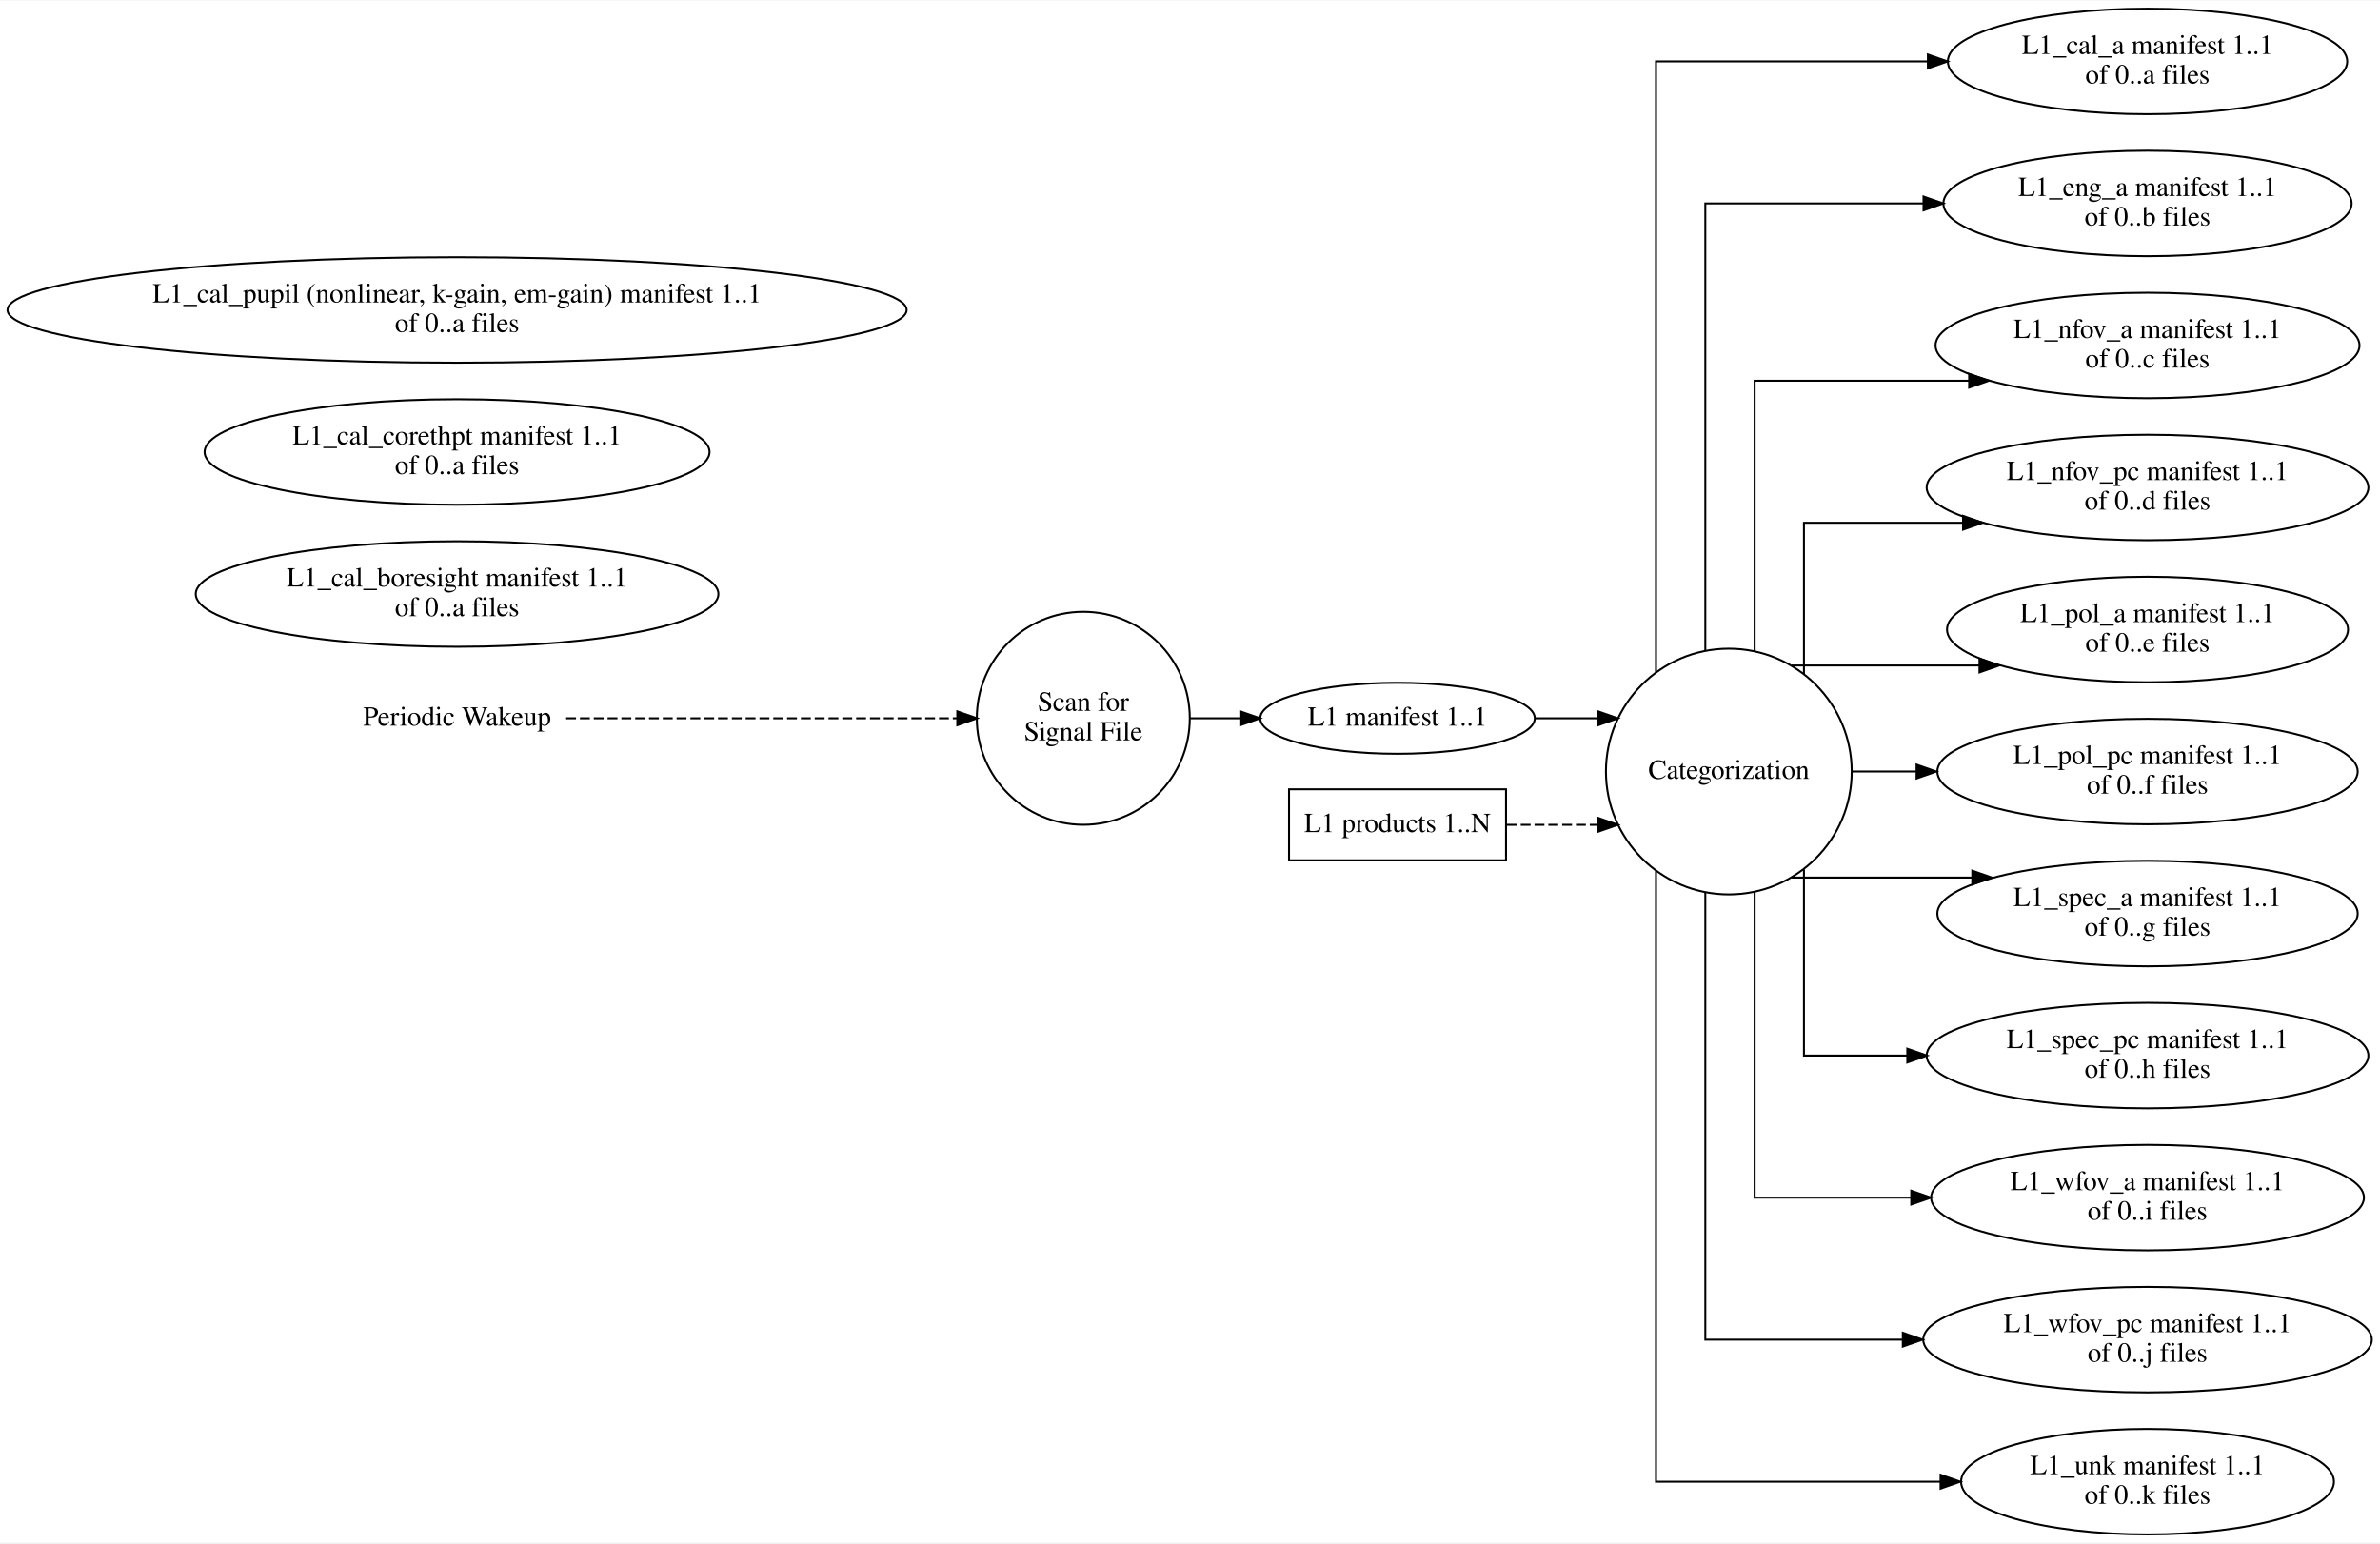
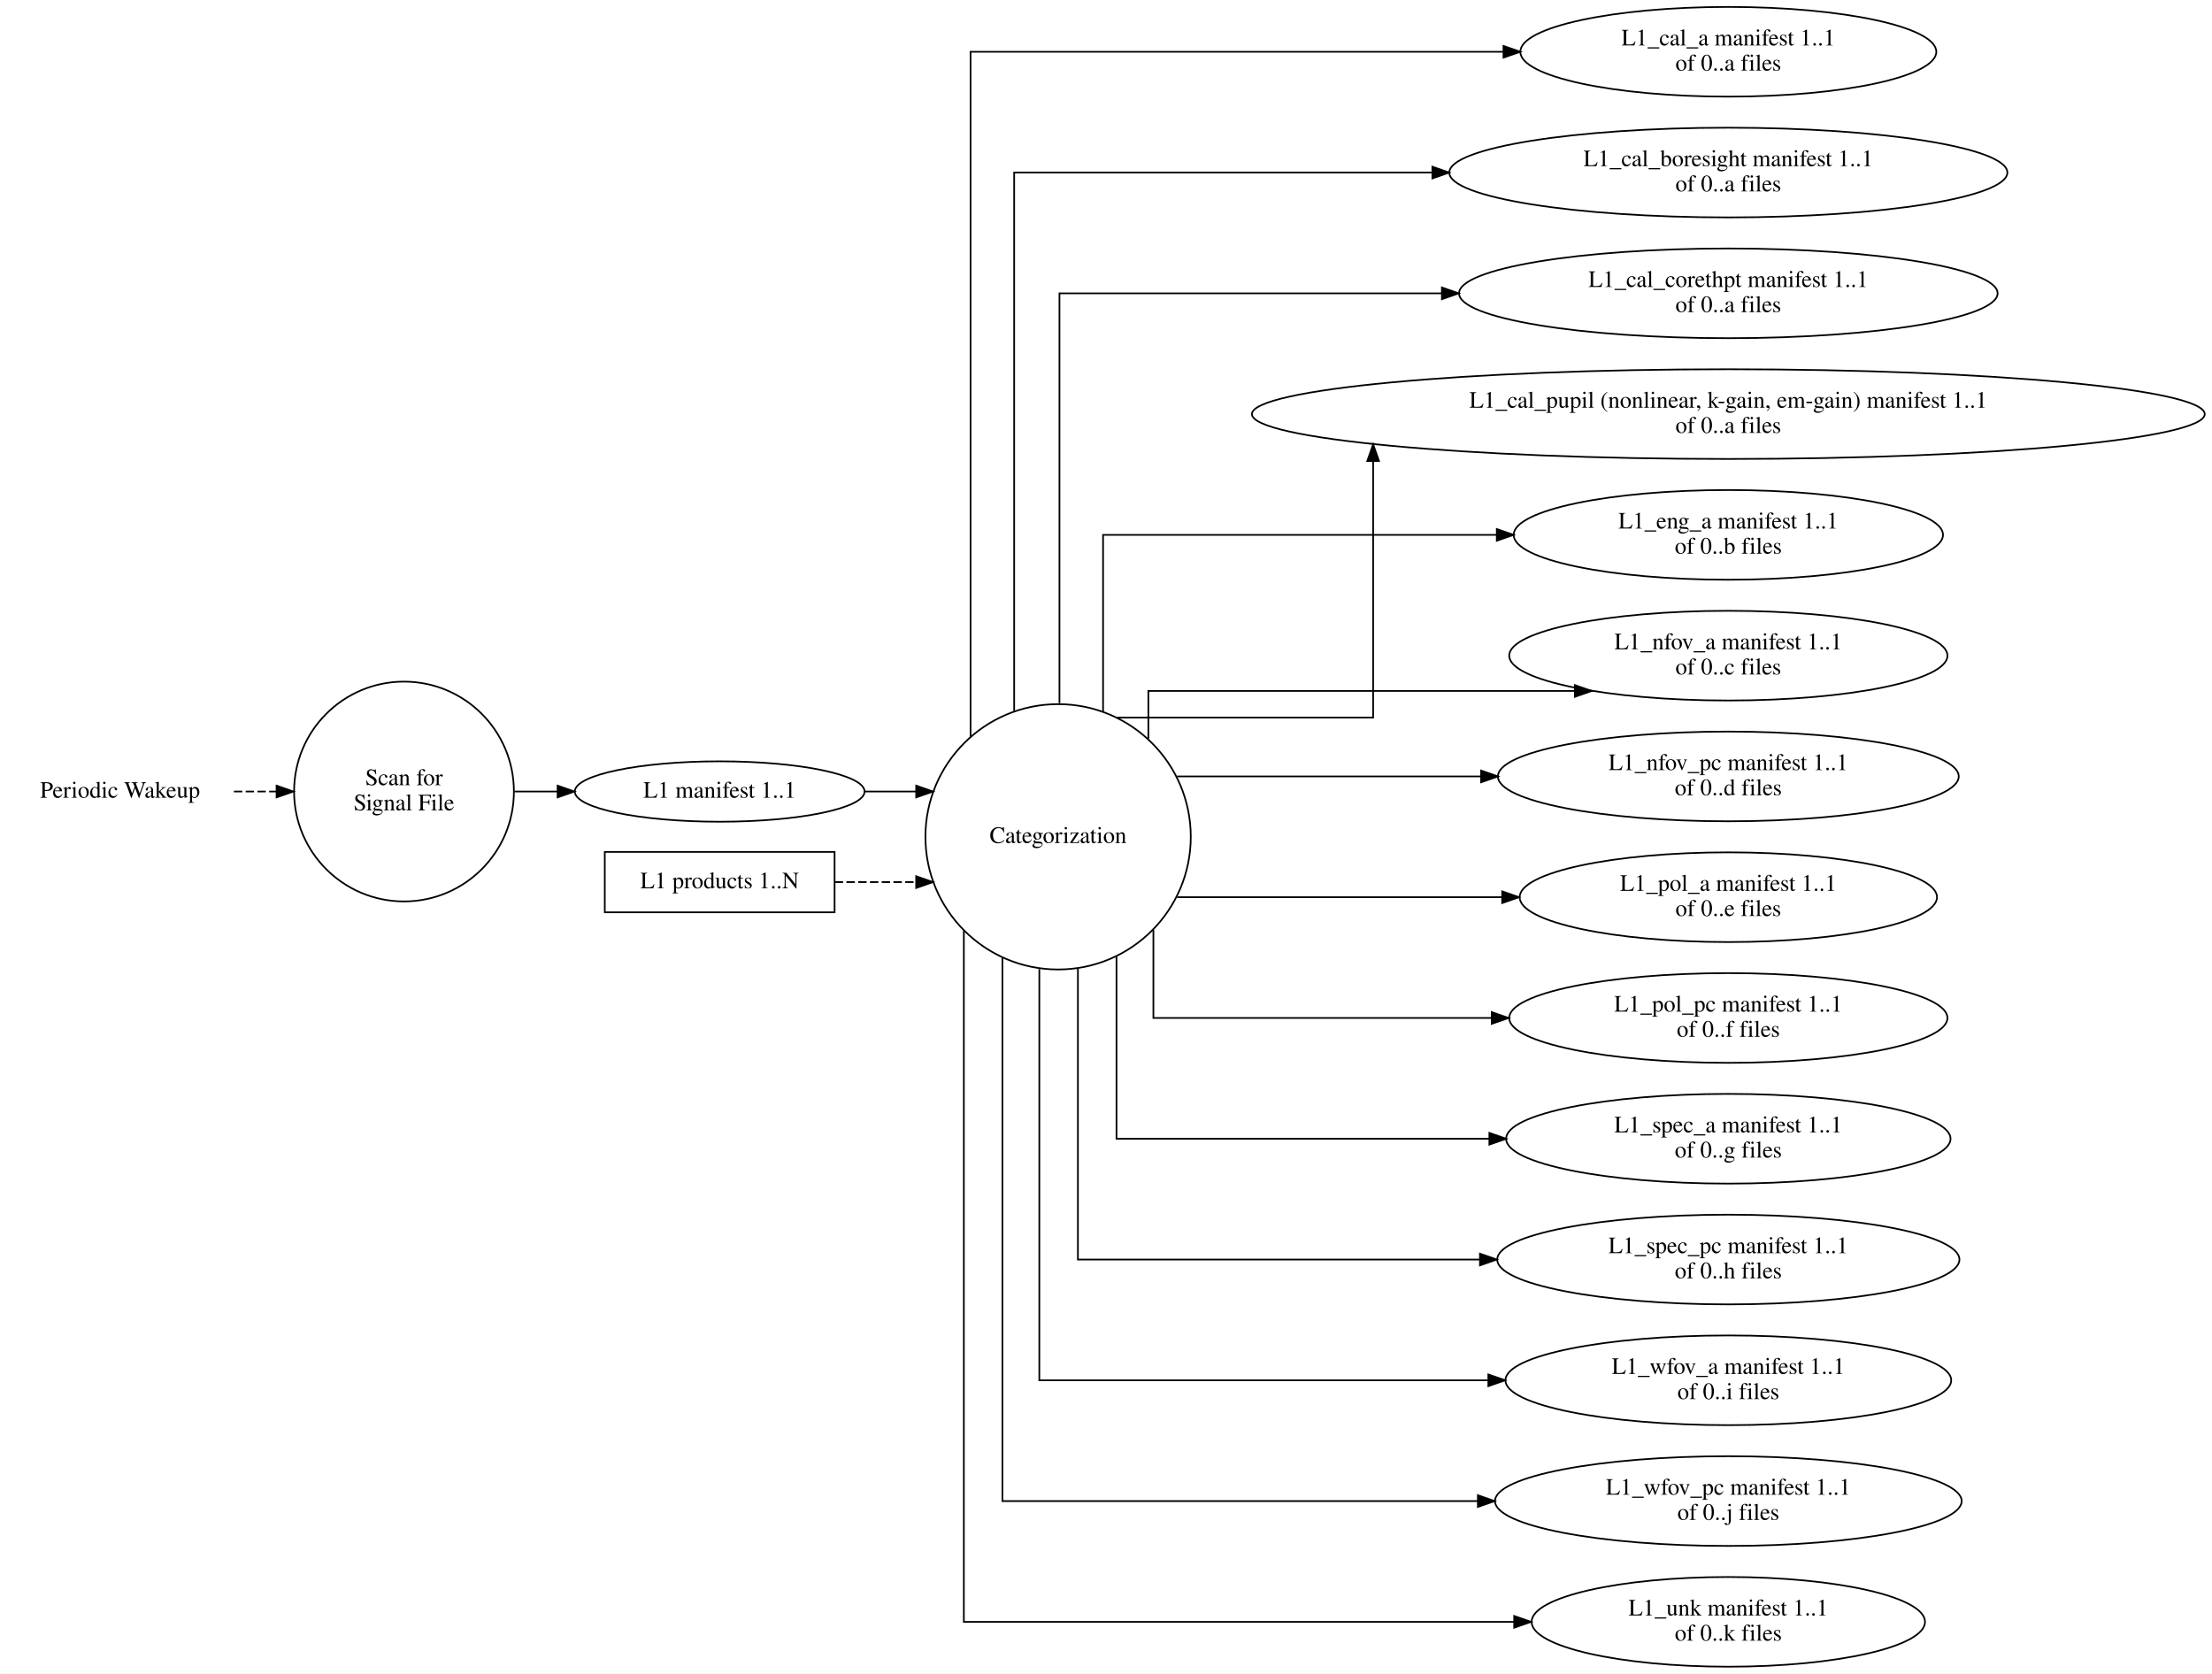
- <svg xmlns="http://www.w3.org/2000/svg" width="1206pt" height="782pt" viewBox="0.00 0.00 1206.42 781.74">
-   <g id="graph0" class="graph" transform="scale(1 1) rotate(0) translate(4 777.74)">
-     <polygon fill="white" stroke="transparent" points="-4,4 -4,-777.74 1202.42,-777.74 1202.42,4 -4,4" />
+ <svg xmlns="http://www.w3.org/2000/svg" width="1319pt" height="998pt" viewBox="0.00 0.00 1318.51 997.74">
+   <g id="graph0" class="graph" transform="scale(1 1) rotate(0) translate(4 993.74)">
+     <polygon fill="white" stroke="transparent" points="-4,4 -4,-993.74 1314.51,-993.74 1314.51,4 -4,4" />
    <g id="node1" class="node">
-       <text text-anchor="middle" x="227.69" y="-410.17" font-family="Times,serif" font-size="14.00">Periodic Wakeup</text>
+       <text text-anchor="middle" x="67.5" y="-518.17" font-family="Times,serif" font-size="14.00">Periodic Wakeup</text>
    </g>
    <g id="node2" class="node">
-       <ellipse fill="none" stroke="black" cx="545.12" cy="-413.87" rx="53.98" ry="53.98" />
-       <text text-anchor="middle" x="545.12" y="-417.67" font-family="Times,serif" font-size="14.00">Scan for</text>
-       <text text-anchor="middle" x="545.12" y="-402.67" font-family="Times,serif" font-size="14.00">Signal File</text>
+       <ellipse fill="none" stroke="black" cx="236.76" cy="-521.87" rx="65.52" ry="65.52" />
+       <text text-anchor="middle" x="236.76" y="-525.67" font-family="Times,serif" font-size="14.00">Scan for</text>
+       <text text-anchor="middle" x="236.76" y="-510.67" font-family="Times,serif" font-size="14.00">Signal File</text>
    </g>
    <g id="edge1" class="edge">
-       <path fill="none" stroke="black" stroke-dasharray="5,2" d="M282.98,-413.87C282.98,-413.87 481.25,-413.87 481.25,-413.87" />
-       <polygon fill="black" stroke="black" points="481.25,-417.37 491.25,-413.87 481.25,-410.37 481.25,-417.37" />
+       <path fill="none" stroke="black" stroke-dasharray="5,2" d="M135.37,-521.87C135.37,-521.87 160.8,-521.87 160.8,-521.87" />
+       <polygon fill="black" stroke="black" points="160.8,-525.37 170.8,-521.87 160.8,-518.37 160.8,-525.37" />
    </g>
    <g id="node5" class="node">
-       <ellipse fill="none" stroke="black" cx="704.4" cy="-413.87" rx="69.59" ry="18" />
-       <text text-anchor="middle" x="704.4" y="-410.17" font-family="Times,serif" font-size="14.00">L1 manifest 1..1</text>
+       <ellipse fill="none" stroke="black" cx="424.96" cy="-521.87" rx="86.38" ry="18" />
+       <text text-anchor="middle" x="424.96" y="-518.17" font-family="Times,serif" font-size="14.00">L1 manifest 1..1</text>
    </g>
    <g id="edge2" class="edge">
-       <path fill="none" stroke="black" d="M599.04,-413.87C599.04,-413.87 624.72,-413.87 624.72,-413.87" />
-       <polygon fill="black" stroke="black" points="624.72,-417.37 634.72,-413.87 624.72,-410.37 624.72,-417.37" />
+       <path fill="none" stroke="black" d="M302.59,-521.87C302.59,-521.87 328.34,-521.87 328.34,-521.87" />
+       <polygon fill="black" stroke="black" points="328.34,-525.37 338.34,-521.87 328.34,-518.37 328.34,-525.37" />
    </g>
    <g id="node3" class="node">
-       <ellipse fill="none" stroke="black" cx="872.34" cy="-386.87" rx="62.29" ry="62.29" />
-       <text text-anchor="middle" x="872.34" y="-383.17" font-family="Times,serif" font-size="14.00">Categorization</text>
+       <ellipse fill="none" stroke="black" cx="626.7" cy="-494.87" rx="79.09" ry="79.09" />
+       <text text-anchor="middle" x="626.7" y="-491.17" font-family="Times,serif" font-size="14.00">Categorization</text>
    </g>
    <g id="node6" class="node">
-       <ellipse fill="none" stroke="black" cx="1084.58" cy="-746.87" rx="101.23" ry="26.74" />
-       <text text-anchor="middle" x="1084.58" y="-750.67" font-family="Times,serif" font-size="14.00">L1_cal_a manifest 1..1</text>
-       <text text-anchor="middle" x="1084.58" y="-735.67" font-family="Times,serif" font-size="14.00">of 0..a files</text>
+       <ellipse fill="none" stroke="black" cx="1026.25" cy="-962.87" rx="123.99" ry="26.74" />
+       <text text-anchor="middle" x="1026.25" y="-966.67" font-family="Times,serif" font-size="14.00">L1_cal_a manifest 1..1</text>
+       <text text-anchor="middle" x="1026.25" y="-951.67" font-family="Times,serif" font-size="14.00">of 0..a files</text>
    </g>
    <g id="edge5" class="edge">
-       <path fill="none" stroke="black" d="M835.42,-437.31C835.42,-536.38 835.42,-746.87 835.42,-746.87 835.42,-746.87 973.24,-746.87 973.24,-746.87" />
-       <polygon fill="black" stroke="black" points="973.24,-750.37 983.24,-746.87 973.24,-743.37 973.24,-750.37" />
+       <path fill="none" stroke="black" d="M574.51,-554.62C574.51,-680.78 574.51,-962.87 574.51,-962.87 574.51,-962.87 892.21,-962.87 892.21,-962.87" />
+       <polygon fill="black" stroke="black" points="892.21,-966.37 902.21,-962.87 892.21,-959.37 892.21,-966.37" />
+     </g>
+     <g id="node7" class="node">
+       <ellipse fill="none" stroke="black" cx="1026.25" cy="-890.87" rx="166.34" ry="26.74" />
+       <text text-anchor="middle" x="1026.25" y="-894.67" font-family="Times,serif" font-size="14.00">L1_cal_boresight manifest 1..1</text>
+       <text text-anchor="middle" x="1026.25" y="-879.67" font-family="Times,serif" font-size="14.00">of 0..a files</text>
+     </g>
+     <g id="edge6" class="edge">
+       <path fill="none" stroke="black" d="M600.51,-569.82C600.51,-684.62 600.51,-890.87 600.51,-890.87 600.51,-890.87 849.82,-890.87 849.82,-890.87" />
+       <polygon fill="black" stroke="black" points="849.82,-894.37 859.82,-890.87 849.82,-887.37 849.82,-894.37" />
+     </g>
+     <g id="node8" class="node">
+       <ellipse fill="none" stroke="black" cx="1026.25" cy="-818.87" rx="160.53" ry="26.74" />
+       <text text-anchor="middle" x="1026.25" y="-822.67" font-family="Times,serif" font-size="14.00">L1_cal_corethpt manifest 1..1</text>
+       <text text-anchor="middle" x="1026.25" y="-807.67" font-family="Times,serif" font-size="14.00">of 0..a files</text>
+     </g>
+     <g id="edge7" class="edge">
+       <path fill="none" stroke="black" d="M627.51,-574.54C627.51,-670.48 627.51,-818.87 627.51,-818.87 627.51,-818.87 855.5,-818.87 855.5,-818.87" />
+       <polygon fill="black" stroke="black" points="855.5,-822.37 865.5,-818.87 855.5,-815.37 855.5,-822.37" />
+     </g>
+     <g id="node9" class="node">
+       <ellipse fill="none" stroke="black" cx="1026.25" cy="-746.87" rx="284.01" ry="26.74" />
+       <text text-anchor="middle" x="1026.25" y="-750.67" font-family="Times,serif" font-size="14.00">L1_cal_pupil (nonlinear, k-gain, em-gain) manifest 1..1</text>
+       <text text-anchor="middle" x="1026.25" y="-735.67" font-family="Times,serif" font-size="14.00">of 0..a files</text>
+     </g>
+     <g id="edge8" class="edge">
+       <path fill="none" stroke="black" d="M662.02,-565.95C716.43,-565.95 814.51,-565.95 814.51,-565.95 814.51,-565.95 814.51,-718.86 814.51,-718.86" />
+       <polygon fill="black" stroke="black" points="811.01,-718.86 814.51,-728.86 818.01,-718.86 811.01,-718.86" />
    </g>
    <g id="node10" class="node">
-       <ellipse fill="none" stroke="black" cx="1084.58" cy="-674.87" rx="103.48" ry="26.74" />
-       <text text-anchor="middle" x="1084.58" y="-678.67" font-family="Times,serif" font-size="14.00">L1_eng_a manifest 1..1</text>
-       <text text-anchor="middle" x="1084.58" y="-663.67" font-family="Times,serif" font-size="14.00">of 0..b files</text>
+       <ellipse fill="none" stroke="black" cx="1026.25" cy="-674.87" rx="127.97" ry="26.74" />
+       <text text-anchor="middle" x="1026.25" y="-678.67" font-family="Times,serif" font-size="14.00">L1_eng_a manifest 1..1</text>
+       <text text-anchor="middle" x="1026.25" y="-663.67" font-family="Times,serif" font-size="14.00">of 0..b files</text>
    </g>
-     <g id="edge6" class="edge">
-       <path fill="none" stroke="black" d="M860.42,-448.3C860.42,-532.88 860.42,-674.87 860.42,-674.87 860.42,-674.87 971.03,-674.87 971.03,-674.87" />
-       <polygon fill="black" stroke="black" points="971.03,-678.37 981.03,-674.87 971.03,-671.37 971.03,-678.37" />
+     <g id="edge9" class="edge">
+       <path fill="none" stroke="black" d="M653.51,-569.64C653.51,-619.1 653.51,-674.87 653.51,-674.87 653.51,-674.87 888.23,-674.87 888.23,-674.87" />
+       <polygon fill="black" stroke="black" points="888.23,-678.37 898.23,-674.87 888.23,-671.37 888.23,-678.37" />
    </g>
    <g id="node11" class="node">
-       <ellipse fill="none" stroke="black" cx="1084.58" cy="-602.87" rx="107.46" ry="26.74" />
-       <text text-anchor="middle" x="1084.58" y="-606.67" font-family="Times,serif" font-size="14.00">L1_nfov_a manifest 1..1</text>
-       <text text-anchor="middle" x="1084.58" y="-591.67" font-family="Times,serif" font-size="14.00">of 0..c files</text>
+       <ellipse fill="none" stroke="black" cx="1026.25" cy="-602.87" rx="130.63" ry="26.74" />
+       <text text-anchor="middle" x="1026.25" y="-606.67" font-family="Times,serif" font-size="14.00">L1_nfov_a manifest 1..1</text>
+       <text text-anchor="middle" x="1026.25" y="-591.67" font-family="Times,serif" font-size="14.00">of 0..c files</text>
    </g>
-     <g id="edge7" class="edge">
-       <path fill="none" stroke="black" d="M885.42,-447.93C885.42,-506.15 885.42,-585 885.42,-585 885.42,-585 994.15,-585 994.15,-585" />
-       <polygon fill="black" stroke="black" points="994.15,-588.5 1004.15,-585 994.15,-581.5 994.15,-588.5" />
+     <g id="edge10" class="edge">
+       <path fill="none" stroke="black" d="M680.51,-553.35C680.51,-569.07 680.51,-581.82 680.51,-581.82 680.51,-581.82 934.75,-581.82 934.75,-581.82" />
+       <polygon fill="black" stroke="black" points="934.75,-585.32 944.75,-581.82 934.75,-578.32 934.75,-585.32" />
    </g>
    <g id="node12" class="node">
-       <ellipse fill="none" stroke="black" cx="1084.58" cy="-530.87" rx="111.95" ry="26.74" />
-       <text text-anchor="middle" x="1084.58" y="-534.67" font-family="Times,serif" font-size="14.00">L1_nfov_pc manifest 1..1</text>
-       <text text-anchor="middle" x="1084.58" y="-519.67" font-family="Times,serif" font-size="14.00">of 0..d files</text>
+       <ellipse fill="none" stroke="black" cx="1026.25" cy="-530.87" rx="137.36" ry="26.74" />
+       <text text-anchor="middle" x="1026.25" y="-534.67" font-family="Times,serif" font-size="14.00">L1_nfov_pc manifest 1..1</text>
+       <text text-anchor="middle" x="1026.25" y="-519.67" font-family="Times,serif" font-size="14.00">of 0..d files</text>
    </g>
-     <g id="edge8" class="edge">
-       <path fill="none" stroke="black" d="M910.42,-436.36C910.42,-471.69 910.42,-513 910.42,-513 910.42,-513 991.07,-513 991.07,-513" />
-       <polygon fill="black" stroke="black" points="991.07,-516.5 1001.07,-513 991.07,-509.5 991.07,-516.5" />
+     <g id="edge11" class="edge">
+       <path fill="none" stroke="black" d="M697.67,-530.87C697.67,-530.87 878.88,-530.87 878.88,-530.87" />
+       <polygon fill="black" stroke="black" points="878.88,-534.37 888.88,-530.87 878.88,-527.37 878.88,-534.37" />
    </g>
    <g id="node13" class="node">
-       <ellipse fill="none" stroke="black" cx="1084.58" cy="-458.87" rx="101.65" ry="26.74" />
-       <text text-anchor="middle" x="1084.58" y="-462.67" font-family="Times,serif" font-size="14.00">L1_pol_a manifest 1..1</text>
-       <text text-anchor="middle" x="1084.58" y="-447.67" font-family="Times,serif" font-size="14.00">of 0..e files</text>
+       <ellipse fill="none" stroke="black" cx="1026.25" cy="-458.87" rx="124.4" ry="26.74" />
+       <text text-anchor="middle" x="1026.25" y="-462.67" font-family="Times,serif" font-size="14.00">L1_pol_a manifest 1..1</text>
+       <text text-anchor="middle" x="1026.25" y="-447.67" font-family="Times,serif" font-size="14.00">of 0..e files</text>
    </g>
-     <g id="edge9" class="edge">
-       <path fill="none" stroke="black" d="M904.11,-440.63C904.11,-440.63 999.4,-440.63 999.4,-440.63" />
-       <polygon fill="black" stroke="black" points="999.4,-444.13 1009.4,-440.63 999.4,-437.13 999.4,-444.13" />
+     <g id="edge12" class="edge">
+       <path fill="none" stroke="black" d="M697.67,-458.87C697.67,-458.87 891.43,-458.87 891.43,-458.87" />
+       <polygon fill="black" stroke="black" points="891.43,-462.37 901.43,-458.87 891.43,-455.37 891.43,-462.37" />
    </g>
    <g id="node14" class="node">
-       <ellipse fill="none" stroke="black" cx="1084.58" cy="-386.87" rx="106.55" ry="26.74" />
-       <text text-anchor="middle" x="1084.58" y="-390.67" font-family="Times,serif" font-size="14.00">L1_pol_pc manifest 1..1</text>
-       <text text-anchor="middle" x="1084.58" y="-375.67" font-family="Times,serif" font-size="14.00">of 0..f files</text>
+       <ellipse fill="none" stroke="black" cx="1026.25" cy="-386.87" rx="130.63" ry="26.74" />
+       <text text-anchor="middle" x="1026.25" y="-390.67" font-family="Times,serif" font-size="14.00">L1_pol_pc manifest 1..1</text>
+       <text text-anchor="middle" x="1026.25" y="-375.67" font-family="Times,serif" font-size="14.00">of 0..f files</text>
    </g>
-     <g id="edge10" class="edge">
-       <path fill="none" stroke="black" d="M934.87,-386.87C934.87,-386.87 967.51,-386.87 967.51,-386.87" />
-       <polygon fill="black" stroke="black" points="967.51,-390.37 977.51,-386.87 967.51,-383.37 967.51,-390.37" />
+     <g id="edge13" class="edge">
+       <path fill="none" stroke="black" d="M683.51,-439.29C683.51,-412.83 683.51,-386.87 683.51,-386.87 683.51,-386.87 885.21,-386.87 885.21,-386.87" />
+       <polygon fill="black" stroke="black" points="885.21,-390.37 895.21,-386.87 885.21,-383.37 885.21,-390.37" />
    </g>
    <g id="node15" class="node">
-       <ellipse fill="none" stroke="black" cx="1084.58" cy="-314.87" rx="106.55" ry="26.74" />
-       <text text-anchor="middle" x="1084.58" y="-318.67" font-family="Times,serif" font-size="14.00">L1_spec_a manifest 1..1</text>
-       <text text-anchor="middle" x="1084.58" y="-303.67" font-family="Times,serif" font-size="14.00">of 0..g files</text>
+       <ellipse fill="none" stroke="black" cx="1026.25" cy="-314.87" rx="132.46" ry="26.74" />
+       <text text-anchor="middle" x="1026.25" y="-318.67" font-family="Times,serif" font-size="14.00">L1_spec_a manifest 1..1</text>
+       <text text-anchor="middle" x="1026.25" y="-303.67" font-family="Times,serif" font-size="14.00">of 0..g files</text>
    </g>
-     <g id="edge11" class="edge">
-       <path fill="none" stroke="black" d="M904.11,-333.11C904.11,-333.11 995.76,-333.11 995.76,-333.11" />
-       <polygon fill="black" stroke="black" points="995.76,-336.61 1005.76,-333.11 995.76,-329.61 995.76,-336.61" />
+     <g id="edge14" class="edge">
+       <path fill="none" stroke="black" d="M661.51,-423.47C661.51,-373.22 661.51,-314.87 661.51,-314.87 661.51,-314.87 883.8,-314.87 883.8,-314.87" />
+       <polygon fill="black" stroke="black" points="883.8,-318.37 893.8,-314.87 883.8,-311.37 883.8,-318.37" />
    </g>
    <g id="node16" class="node">
-       <ellipse fill="none" stroke="black" cx="1084.58" cy="-242.87" rx="111.95" ry="26.74" />
-       <text text-anchor="middle" x="1084.58" y="-246.67" font-family="Times,serif" font-size="14.00">L1_spec_pc manifest 1..1</text>
-       <text text-anchor="middle" x="1084.58" y="-231.67" font-family="Times,serif" font-size="14.00">of 0..h files</text>
+       <ellipse fill="none" stroke="black" cx="1026.25" cy="-242.87" rx="137.77" ry="26.74" />
+       <text text-anchor="middle" x="1026.25" y="-246.67" font-family="Times,serif" font-size="14.00">L1_spec_pc manifest 1..1</text>
+       <text text-anchor="middle" x="1026.25" y="-231.67" font-family="Times,serif" font-size="14.00">of 0..h files</text>
    </g>
-     <g id="edge12" class="edge">
-       <path fill="none" stroke="black" d="M910.42,-337.31C910.42,-295.66 910.42,-242.87 910.42,-242.87 910.42,-242.87 962.8,-242.87 962.8,-242.87" />
-       <polygon fill="black" stroke="black" points="962.8,-246.37 972.8,-242.87 962.8,-239.37 962.8,-246.37" />
+     <g id="edge15" class="edge">
+       <path fill="none" stroke="black" d="M638.51,-416.17C638.51,-342.23 638.51,-242.87 638.51,-242.87 638.51,-242.87 878.18,-242.87 878.18,-242.87" />
+       <polygon fill="black" stroke="black" points="878.18,-246.37 888.18,-242.87 878.18,-239.37 878.18,-246.37" />
    </g>
    <g id="node17" class="node">
-       <ellipse fill="none" stroke="black" cx="1084.58" cy="-170.87" rx="109.7" ry="26.74" />
-       <text text-anchor="middle" x="1084.58" y="-174.67" font-family="Times,serif" font-size="14.00">L1_wfov_a manifest 1..1</text>
-       <text text-anchor="middle" x="1084.58" y="-159.67" font-family="Times,serif" font-size="14.00">of 0..i files</text>
+       <ellipse fill="none" stroke="black" cx="1026.25" cy="-170.87" rx="132.87" ry="26.74" />
+       <text text-anchor="middle" x="1026.25" y="-174.67" font-family="Times,serif" font-size="14.00">L1_wfov_a manifest 1..1</text>
+       <text text-anchor="middle" x="1026.25" y="-159.67" font-family="Times,serif" font-size="14.00">of 0..i files</text>
    </g>
-     <g id="edge13" class="edge">
-       <path fill="none" stroke="black" d="M885.42,-325.84C885.42,-261.97 885.42,-170.87 885.42,-170.87 885.42,-170.87 964.81,-170.87 964.81,-170.87" />
-       <polygon fill="black" stroke="black" points="964.81,-174.37 974.81,-170.87 964.81,-167.37 964.81,-174.37" />
+     <g id="edge16" class="edge">
+       <path fill="none" stroke="black" d="M615.51,-416.03C615.51,-320.12 615.51,-170.87 615.51,-170.87 615.51,-170.87 883.18,-170.87 883.18,-170.87" />
+       <polygon fill="black" stroke="black" points="883.18,-174.37 893.18,-170.87 883.18,-167.37 883.18,-174.37" />
    </g>
    <g id="node18" class="node">
-       <ellipse fill="none" stroke="black" cx="1084.58" cy="-98.87" rx="113.69" ry="26.74" />
-       <text text-anchor="middle" x="1084.58" y="-102.67" font-family="Times,serif" font-size="14.00">L1_wfov_pc manifest 1..1</text>
-       <text text-anchor="middle" x="1084.58" y="-87.67" font-family="Times,serif" font-size="14.00">of 0..j files</text>
+       <ellipse fill="none" stroke="black" cx="1026.25" cy="-98.87" rx="139.1" ry="26.74" />
+       <text text-anchor="middle" x="1026.25" y="-102.67" font-family="Times,serif" font-size="14.00">L1_wfov_pc manifest 1..1</text>
+       <text text-anchor="middle" x="1026.25" y="-87.67" font-family="Times,serif" font-size="14.00">of 0..j files</text>
    </g>
-     <g id="edge14" class="edge">
-       <path fill="none" stroke="black" d="M860.42,-325.44C860.42,-240.86 860.42,-98.87 860.42,-98.87 860.42,-98.87 960.53,-98.87 960.53,-98.87" />
-       <polygon fill="black" stroke="black" points="960.53,-102.37 970.53,-98.87 960.53,-95.37 960.53,-102.37" />
+     <g id="edge17" class="edge">
+       <path fill="none" stroke="black" d="M593.51,-422.7C593.51,-308.48 593.51,-98.87 593.51,-98.87 593.51,-98.87 876.94,-98.87 876.94,-98.87" />
+       <polygon fill="black" stroke="black" points="876.94,-102.37 886.94,-98.87 876.94,-95.37 876.94,-102.37" />
    </g>
    <g id="node19" class="node">
-       <ellipse fill="none" stroke="black" cx="1084.58" cy="-26.87" rx="94.51" ry="26.74" />
-       <text text-anchor="middle" x="1084.58" y="-30.67" font-family="Times,serif" font-size="14.00">L1_unk manifest 1..1</text>
-       <text text-anchor="middle" x="1084.58" y="-15.67" font-family="Times,serif" font-size="14.00">of 0..k files</text>
+       <ellipse fill="none" stroke="black" cx="1026.25" cy="-26.87" rx="117.26" ry="26.74" />
+       <text text-anchor="middle" x="1026.25" y="-30.67" font-family="Times,serif" font-size="14.00">L1_unk manifest 1..1</text>
+       <text text-anchor="middle" x="1026.25" y="-15.67" font-family="Times,serif" font-size="14.00">of 0..k files</text>
    </g>
-     <g id="edge15" class="edge">
-       <path fill="none" stroke="black" d="M835.42,-336.43C835.42,-237.36 835.42,-26.87 835.42,-26.87 835.42,-26.87 979.67,-26.87 979.67,-26.87" />
-       <polygon fill="black" stroke="black" points="979.67,-30.37 989.67,-26.87 979.67,-23.37 979.67,-30.37" />
+     <g id="edge18" class="edge">
+       <path fill="none" stroke="black" d="M570.51,-438.88C570.51,-314.66 570.51,-26.87 570.51,-26.87 570.51,-26.87 898.59,-26.87 898.59,-26.87" />
+       <polygon fill="black" stroke="black" points="898.59,-30.37 908.59,-26.87 898.59,-23.37 898.59,-30.37" />
    </g>
    <g id="node4" class="node">
-       <polygon fill="none" stroke="black" points="759.4,-377.87 649.4,-377.87 649.4,-341.87 759.4,-341.87 759.4,-377.87" />
-       <text text-anchor="middle" x="704.4" y="-356.17" font-family="Times,serif" font-size="14.00">L1 products 1..N</text>
+       <polygon fill="none" stroke="black" points="493.46,-485.87 356.46,-485.87 356.46,-449.87 493.46,-449.87 493.46,-485.87" />
+       <text text-anchor="middle" x="424.96" y="-464.17" font-family="Times,serif" font-size="14.00">L1 products 1..N</text>
    </g>
    <g id="edge3" class="edge">
-       <path fill="none" stroke="black" stroke-dasharray="5,2" d="M759.86,-359.87C759.86,-359.87 806.08,-359.87 806.08,-359.87" />
-       <polygon fill="black" stroke="black" points="806.08,-363.37 816.08,-359.87 806.08,-356.37 806.08,-363.37" />
+       <path fill="none" stroke="black" stroke-dasharray="5,2" d="M493.54,-467.87C493.54,-467.87 542.09,-467.87 542.09,-467.87" />
+       <polygon fill="black" stroke="black" points="542.09,-471.37 552.09,-467.87 542.09,-464.37 542.09,-471.37" />
    </g>
    <g id="edge4" class="edge">
-       <path fill="none" stroke="black" d="M774.16,-413.87C774.16,-413.87 806.08,-413.87 806.08,-413.87" />
-       <polygon fill="black" stroke="black" points="806.08,-417.37 816.08,-413.87 806.08,-410.37 806.08,-417.37" />
-     </g>
-     <g id="node7" class="node">
-       <ellipse fill="none" stroke="black" cx="227.69" cy="-476.87" rx="132.46" ry="26.74" />
-       <text text-anchor="middle" x="227.69" y="-480.67" font-family="Times,serif" font-size="14.00">L1_cal_boresight manifest 1..1</text>
-       <text text-anchor="middle" x="227.69" y="-465.67" font-family="Times,serif" font-size="14.00">of 0..a files</text>
-     </g>
-     <g id="node8" class="node">
-       <ellipse fill="none" stroke="black" cx="227.69" cy="-548.87" rx="127.97" ry="26.74" />
-       <text text-anchor="middle" x="227.69" y="-552.67" font-family="Times,serif" font-size="14.00">L1_cal_corethpt manifest 1..1</text>
-       <text text-anchor="middle" x="227.69" y="-537.67" font-family="Times,serif" font-size="14.00">of 0..a files</text>
-     </g>
-     <g id="node9" class="node">
-       <ellipse fill="none" stroke="black" cx="227.69" cy="-620.87" rx="227.88" ry="26.74" />
-       <text text-anchor="middle" x="227.69" y="-624.67" font-family="Times,serif" font-size="14.00">L1_cal_pupil (nonlinear, k-gain, em-gain) manifest 1..1</text>
-       <text text-anchor="middle" x="227.69" y="-609.67" font-family="Times,serif" font-size="14.00">of 0..a files</text>
+       <path fill="none" stroke="black" d="M511.69,-521.87C511.69,-521.87 542.1,-521.87 542.1,-521.87" />
+       <polygon fill="black" stroke="black" points="542.1,-525.37 552.1,-521.87 542.1,-518.37 542.1,-525.37" />
    </g>
  </g>
</svg>
